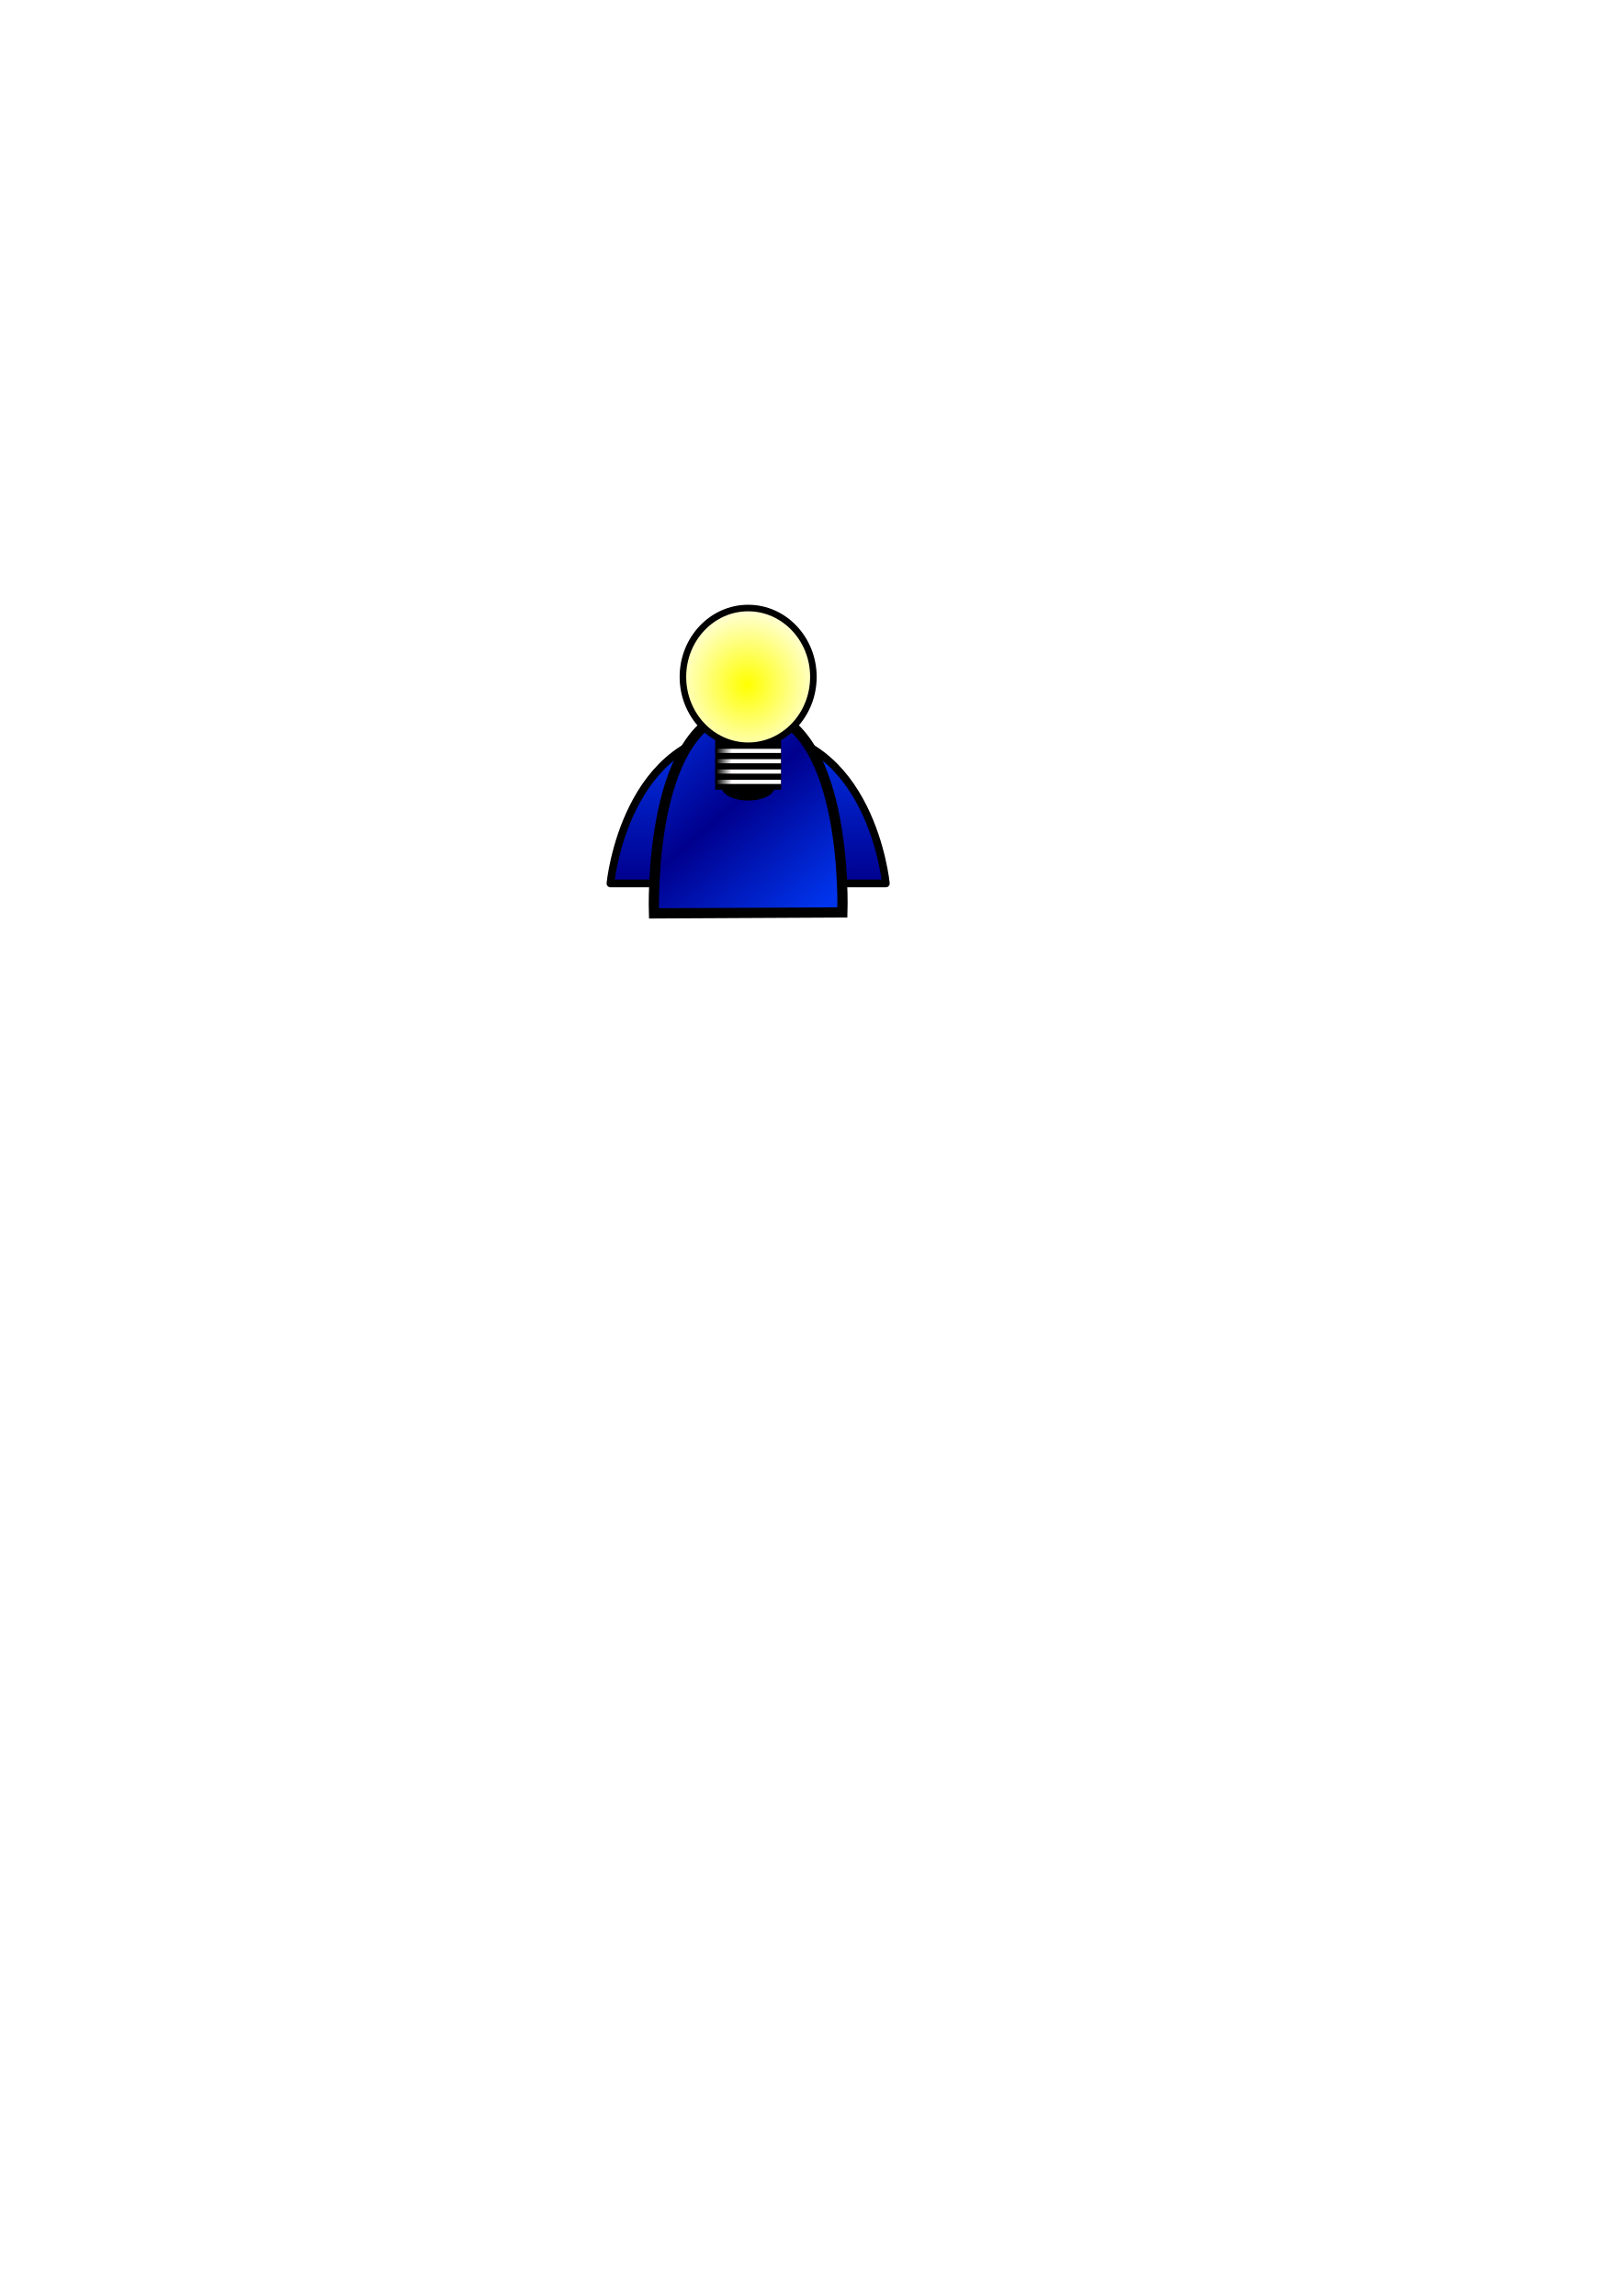
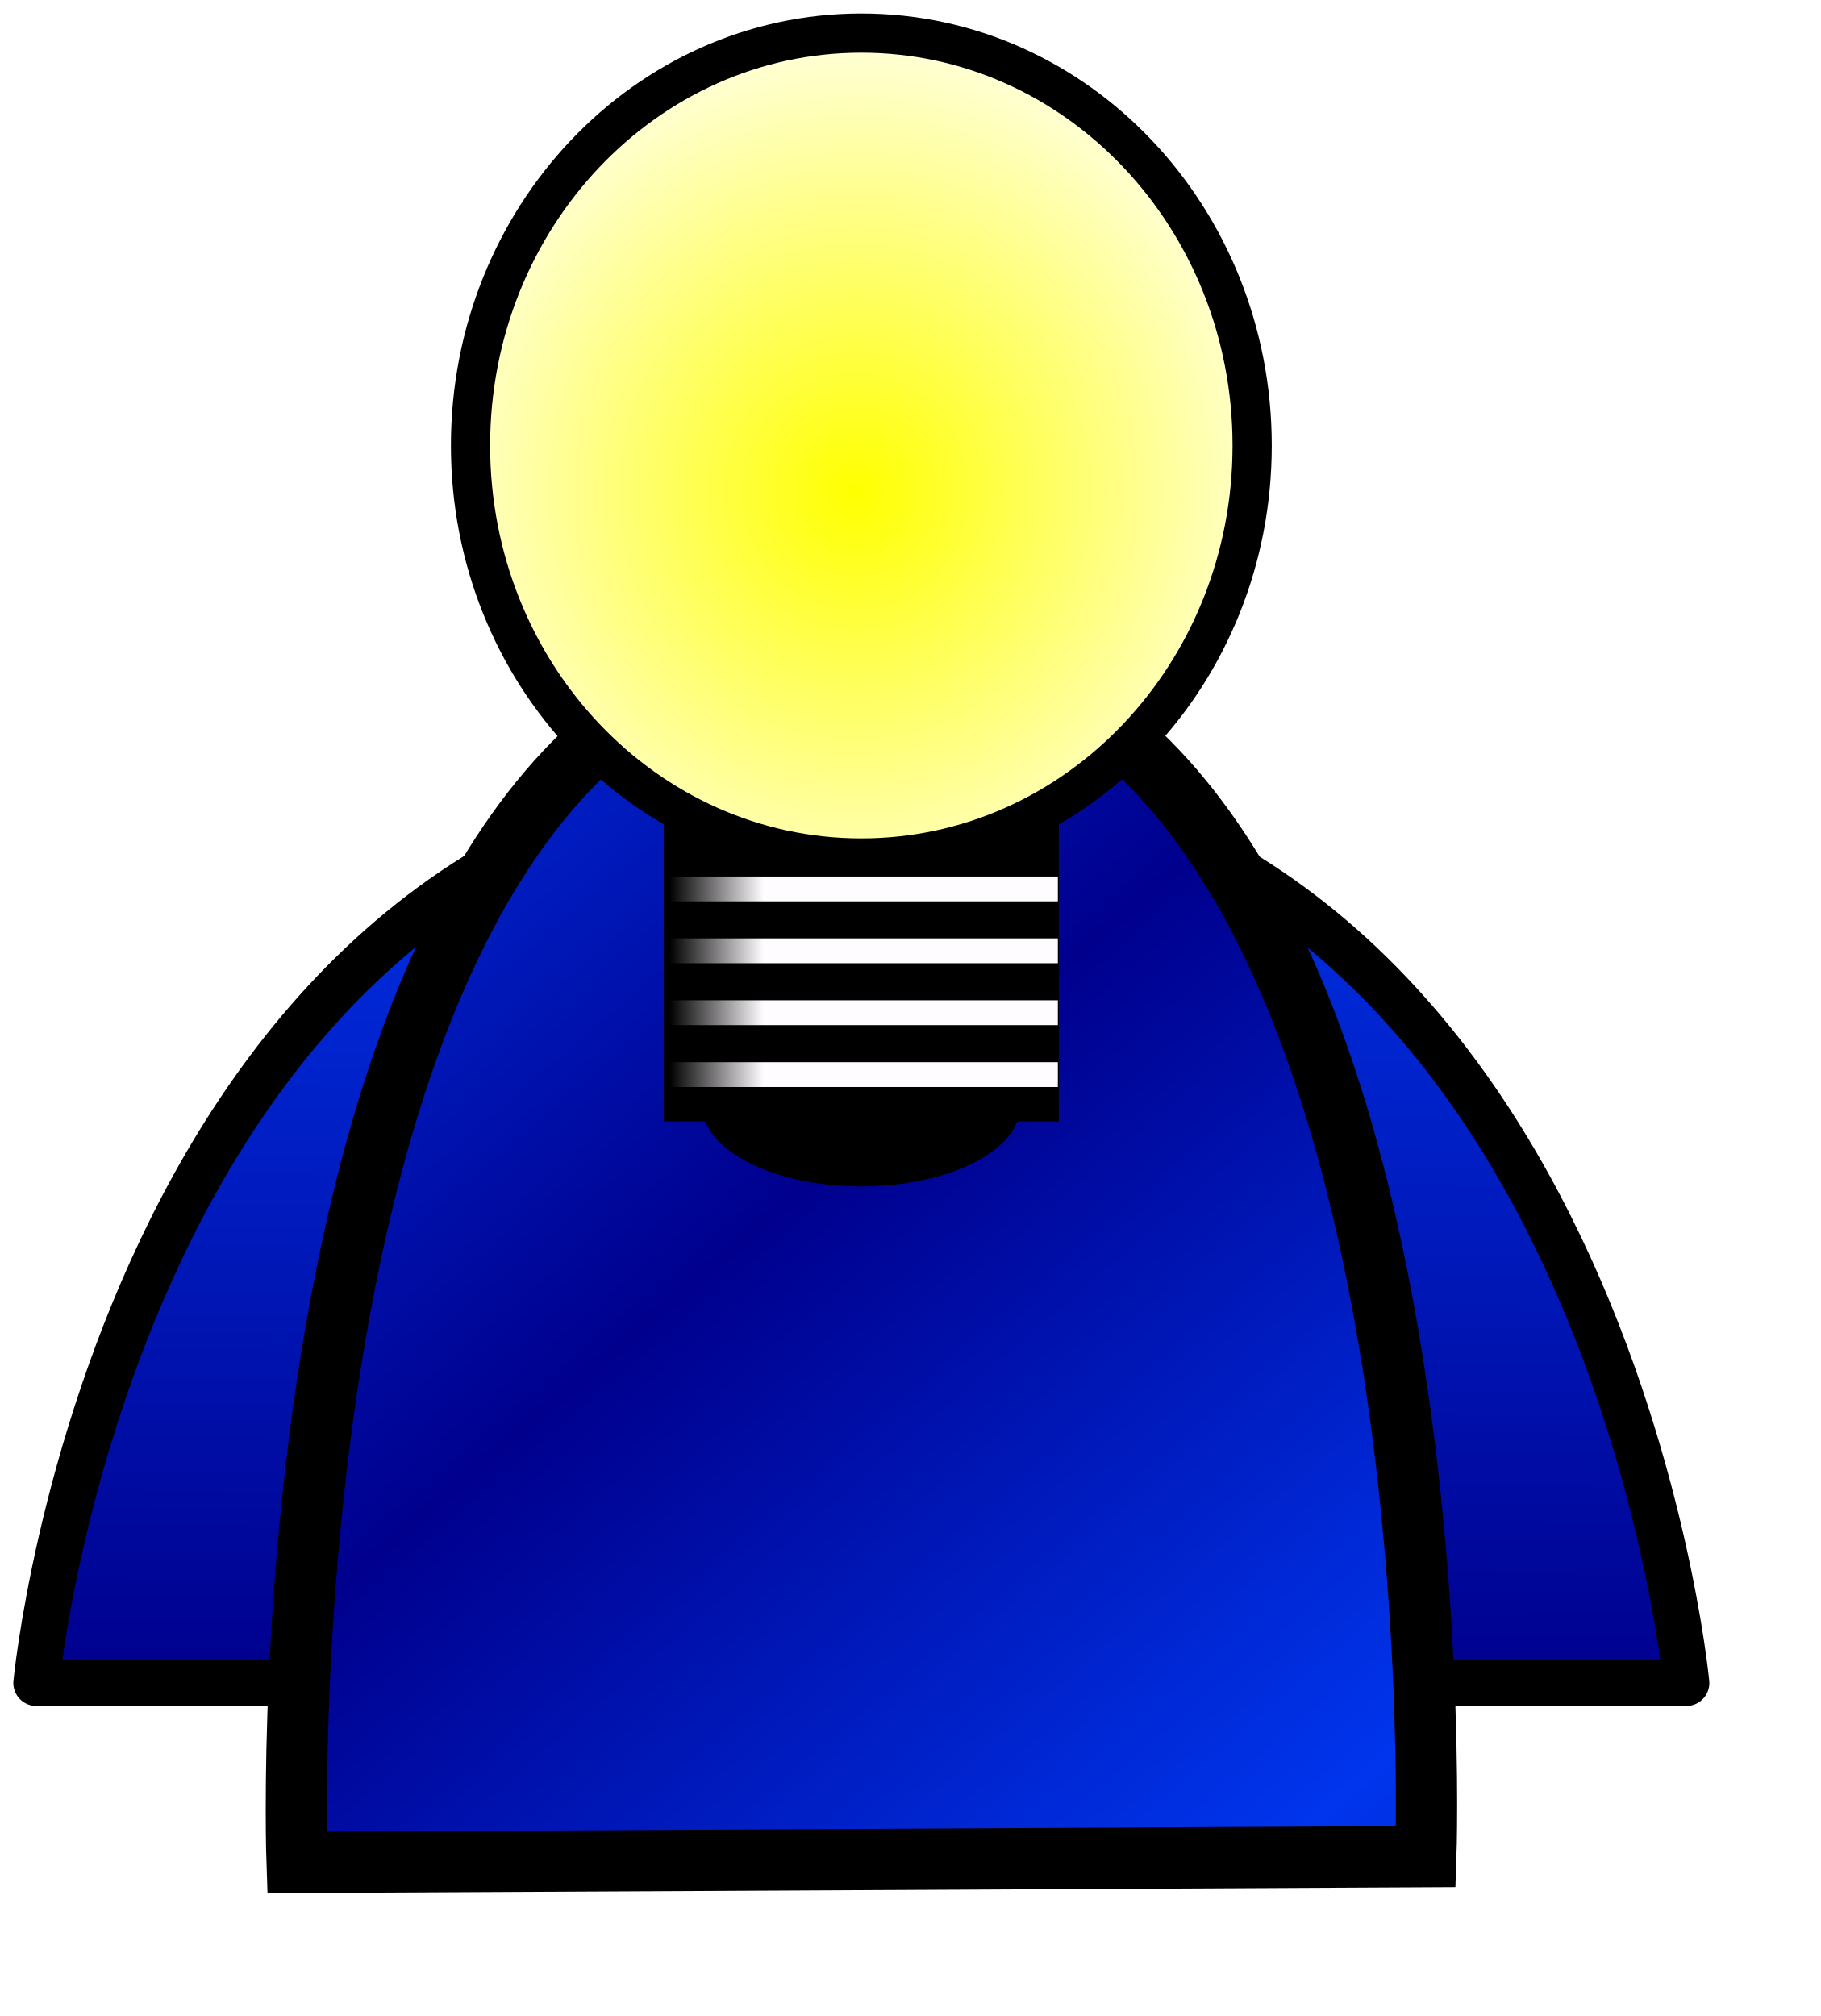
- <svg xmlns="http://www.w3.org/2000/svg" xmlns:xlink="http://www.w3.org/1999/xlink" id="svg2345" height="297mm" width="210mm">
+ <svg xmlns="http://www.w3.org/2000/svg" xmlns:xlink="http://www.w3.org/1999/xlink" width="111.4pt" height="123.39pt" id="svg2345">
  <defs id="defs3">
-     <linearGradient y2="690.854" x2="84.373" y1="690.854" x1="82.314" gradientTransform="matrix(3.723761,0,0,0.235209,45.66081,-4.924494)" gradientUnits="userSpaceOnUse" id="linearGradient1614" xlink:href="#linearGradient15340" />
-     <linearGradient y2="690.854" x2="84.373" y1="690.854" x1="82.314" gradientTransform="matrix(3.723761,0,0,0.235209,45.66081,-4.924494)" gradientUnits="userSpaceOnUse" id="linearGradient1612" xlink:href="#linearGradient15340" />
-     <linearGradient y2="690.854" x2="84.373" y1="690.854" x1="82.314" gradientTransform="matrix(3.723761,0,0,0.235209,45.66081,-4.924494)" gradientUnits="userSpaceOnUse" id="linearGradient1610" xlink:href="#linearGradient15340" />
+     <linearGradient xlink:href="#linearGradient15340" id="linearGradient1614" gradientUnits="userSpaceOnUse" gradientTransform="matrix(3.723761,0,0,0.235209,45.66081,-4.924494)" x1="82.314" y1="690.854" x2="84.373" y2="690.854" />
+     <linearGradient xlink:href="#linearGradient15340" id="linearGradient1612" gradientUnits="userSpaceOnUse" gradientTransform="matrix(3.723761,0,0,0.235209,45.66081,-4.924494)" x1="82.314" y1="690.854" x2="84.373" y2="690.854" />
+     <linearGradient xlink:href="#linearGradient15340" id="linearGradient1610" gradientUnits="userSpaceOnUse" gradientTransform="matrix(3.723761,0,0,0.235209,45.66081,-4.924494)" x1="82.314" y1="690.854" x2="84.373" y2="690.854" />
    <linearGradient id="linearGradient15340">
-       <stop style="stop-color:#000000;stop-opacity:1;" offset="0" id="stop15342" />
-       <stop style="stop-color:#fffcff;stop-opacity:1;" offset="1" id="stop15344" />
+       <stop id="stop15342" offset="0" style="stop-color:#000000;stop-opacity:1;" />
+       <stop id="stop15344" offset="1" style="stop-color:#fffcff;stop-opacity:1;" />
    </linearGradient>
-     <linearGradient y2="690.854" x2="84.373" y1="690.854" x1="82.314" gradientTransform="matrix(3.723761,0,0,0.235209,45.66081,-4.924494)" gradientUnits="userSpaceOnUse" id="linearGradient1608" xlink:href="#linearGradient15340" />
+     <linearGradient xlink:href="#linearGradient15340" id="linearGradient1608" gradientUnits="userSpaceOnUse" gradientTransform="matrix(3.723761,0,0,0.235209,45.66081,-4.924494)" x1="82.314" y1="690.854" x2="84.373" y2="690.854" />
    <linearGradient id="linearGradient847">
-       <stop style="stop-color:#ffff00;stop-opacity:1;" offset="0" id="stop848" />
-       <stop style="stop-color:#ffffff;stop-opacity:1;" offset="1" id="stop849" />
+       <stop id="stop848" offset="0" style="stop-color:#ffff00;stop-opacity:1;" />
+       <stop id="stop849" offset="1" style="stop-color:#ffffff;stop-opacity:1;" />
    </linearGradient>
-     <radialGradient r="42.357" fy="43.931" fx="72.172" cy="43.931" cx="72.172" gradientTransform="scale(0.975196,1.025435)" gradientUnits="userSpaceOnUse" id="radialGradient1606" xlink:href="#linearGradient847" />
-     <linearGradient y2="96.124" x2="76.34" y1="147.588" x1="117.322" spreadMethod="reflect" gradientTransform="matrix(0.963714,0,0,1.037652,289.7047,73.0767)" gradientUnits="userSpaceOnUse" id="linearGradient1604" xlink:href="#XMLID_13_" />
-     <linearGradient y2="62.29" x2="42.188" y1="113.684" x1="76.436" gradientTransform="matrix(0.963267,0,0,1.038133,289.7047,73.0767)" gradientUnits="userSpaceOnUse" id="linearGradient1602" xlink:href="#linearGradient858" />
+     <radialGradient xlink:href="#linearGradient847" id="radialGradient1606" gradientUnits="userSpaceOnUse" gradientTransform="scale(0.975196,1.025435)" cx="72.172" cy="43.931" fx="72.172" fy="43.931" r="42.357" />
+     <linearGradient xlink:href="#XMLID_13_" id="linearGradient1604" gradientUnits="userSpaceOnUse" gradientTransform="matrix(0.963714,0,0,1.037652,289.7047,73.0767)" spreadMethod="reflect" x1="117.322" y1="147.588" x2="76.34" y2="96.124" />
+     <linearGradient xlink:href="#linearGradient858" id="linearGradient1602" gradientUnits="userSpaceOnUse" gradientTransform="matrix(0.963267,0,0,1.038133,289.7047,73.0767)" x1="76.436" y1="113.684" x2="42.188" y2="62.29" />
    <linearGradient id="linearGradient858">
-       <stop style="stop-color:#ffab00;stop-opacity:1;" offset="0" id="stop859" />
-       <stop style="stop-color:#ffe500;stop-opacity:1;" offset="1" id="stop860" />
+       <stop id="stop859" offset="0" style="stop-color:#ffab00;stop-opacity:1;" />
+       <stop id="stop860" offset="1" style="stop-color:#ffe500;stop-opacity:1;" />
    </linearGradient>
-     <linearGradient y2="62.29" x2="42.188" y1="113.684" x1="76.436" gradientTransform="matrix(0.963267,0,0,1.038133,289.7047,73.0767)" gradientUnits="userSpaceOnUse" id="linearGradient1600" xlink:href="#linearGradient858" />
-     <linearGradient id="XMLID_13_" gradientUnits="userSpaceOnUse" x1="23.676" y1="44.797" x2="23.676" y2="-1.548">
-       <stop offset="0" style="stop-color:#0035ED" id="stop554" />
-       <stop offset="1" style="stop-color:#00008D" id="stop555" />
+     <linearGradient xlink:href="#linearGradient858" id="linearGradient1600" gradientUnits="userSpaceOnUse" gradientTransform="matrix(0.963267,0,0,1.038133,289.7047,73.0767)" x1="76.436" y1="113.684" x2="42.188" y2="62.29" />
+     <linearGradient y2="-1.548" x2="23.676" y1="44.797" x1="23.676" gradientUnits="userSpaceOnUse" id="XMLID_13_">
+       <stop id="stop554" style="stop-color:#0035ED" offset="0" />
+       <stop id="stop555" style="stop-color:#00008D" offset="1" />
    </linearGradient>
-     <linearGradient y2="283.688" x2="272.868" y1="182.362" x1="274.644" gradientTransform="scale(1.330671,0.751501)" gradientUnits="userSpaceOnUse" id="linearGradient1598" xlink:href="#XMLID_13_" />
+     <linearGradient xlink:href="#XMLID_13_" id="linearGradient1598" gradientUnits="userSpaceOnUse" gradientTransform="scale(1.330671,0.751501)" x1="274.644" y1="182.362" x2="272.868" y2="283.688" />
  </defs>
  <g id="layer1">
-     <g transform="translate(-2.108884,218.5858)" id="g1585">
-       <path style="fill:url(#linearGradient1598);fill-opacity:1;fill-rule:evenodd;stroke:#000000;stroke-width:3.75;stroke-linecap:butt;stroke-linejoin:round;stroke-opacity:1" d="M 300.5,213.329 C 300.5,213.329 307.587,138.92 367.823,138.92 C 428.059,138.92 435.146,213.329 435.146,213.329 L 300.5,213.329 z " id="path849" />
-       <path style="fill:url(#linearGradient1600);fill-opacity:0.75;fill-rule:evenodd;stroke:#000000;stroke-width:3.75;stroke-linecap:butt;stroke-linejoin:miter;stroke-opacity:1" d="M 321.778,227.969 C 321.778,227.969 318.217,128.29 367.823,128.29 C 417.43,128.29 413.886,227.503 413.886,227.503 L 321.778,227.969 z " id="path848" />
-       <path style="fill:url(#linearGradient1602);fill-opacity:0.75;fill-rule:evenodd;stroke:#000000;stroke-width:3.75;stroke-linecap:butt;stroke-linejoin:miter;stroke-opacity:1" d="M 321.778,227.969 C 321.778,227.969 318.217,128.29 367.823,128.29 C 417.43,128.29 413.886,227.503 413.886,227.503 L 321.778,227.969 z " id="path850" />
-       <path style="fill:url(#linearGradient1604);fill-opacity:1;fill-rule:evenodd;stroke:#000000;stroke-width:5;stroke-linecap:butt;stroke-linejoin:miter;stroke-opacity:1" d="M 321.778,227.969 C 321.778,227.969 318.217,128.29 367.823,128.29 C 417.43,128.29 413.886,227.503 413.886,227.503 L 321.778,227.969 z " id="path851" />
-       <path style="fill:#000000;fill-opacity:1;fill-rule:evenodd;stroke:#000000;stroke-width:3.2;stroke-miterlimit:4" id="path16896" d="M 102.756 41.299 A 31.89 33.661 0 1 1  38.976,41.299 A 31.89 33.661 0 1 1  102.756 41.299 z" transform="matrix(0.387659,0,0,0.187126,340.3513,158.4777)" />
-       <rect style="fill:#000000;fill-opacity:1;fill-rule:evenodd;stroke:#000000;stroke-width:2.092;stroke-linecap:round;stroke-linejoin:miter;stroke-miterlimit:4;stroke-dashoffset:0;stroke-opacity:1" id="rect13060" width="30.14" height="35.859" x="352.753" y="130.599" />
-       <path style="fill:url(#radialGradient1606);fill-opacity:1;fill-rule:evenodd;stroke:#000000;stroke-width:3.2;stroke-miterlimit:4" id="path847" d="M 102.756 41.299 A 31.89 33.661 0 1 1  38.976,41.299 A 31.89 33.661 0 1 1  102.756 41.299 z" transform="translate(296.9571,71.04603)" />
-       <rect style="fill:url(#linearGradient1608);fill-opacity:1;fill-rule:evenodd;stroke:none;stroke-width:0.823;stroke-linecap:round;stroke-linejoin:miter;stroke-miterlimit:4;stroke-dashoffset:0;stroke-opacity:1" id="rect16886" width="32.072" height="2.026" x="351.787" y="162.668" />
-       <rect style="fill:url(#linearGradient1610);fill-opacity:1;fill-rule:evenodd;stroke:none;stroke-width:0.823;stroke-linecap:round;stroke-linejoin:miter;stroke-miterlimit:4;stroke-dashoffset:0;stroke-opacity:1" id="rect16888" width="32.072" height="2.026" x="351.787" y="157.617" />
-       <rect style="fill:url(#linearGradient1612);fill-opacity:1;fill-rule:evenodd;stroke:none;stroke-width:0.823;stroke-linecap:round;stroke-linejoin:miter;stroke-miterlimit:4;stroke-dashoffset:0;stroke-opacity:1" id="rect16890" width="32.072" height="2.026" x="351.787" y="152.566" />
-       <rect style="fill:url(#linearGradient1614);fill-opacity:1;fill-rule:evenodd;stroke:none;stroke-width:0.823;stroke-linecap:round;stroke-linejoin:miter;stroke-miterlimit:4;stroke-dashoffset:0;stroke-opacity:1" id="rect16892" width="32.072" height="2.026" x="351.787" y="147.515" />
+     <g id="g1585" transform="translate(-297.5375,-75.98561)">
+       <path id="path849" d="M 300.5,213.329 C 300.5,213.329 307.587,138.92 367.823,138.92 C 428.059,138.92 435.146,213.329 435.146,213.329 L 300.5,213.329 z " style="fill:url(#linearGradient1598);fill-opacity:1;fill-rule:evenodd;stroke:#000000;stroke-width:3.75;stroke-linecap:butt;stroke-linejoin:round;stroke-opacity:1" />
+       <path id="path848" d="M 321.778,227.969 C 321.778,227.969 318.217,128.29 367.823,128.29 C 417.43,128.29 413.886,227.503 413.886,227.503 L 321.778,227.969 z " style="fill:url(#linearGradient1600);fill-opacity:0.75;fill-rule:evenodd;stroke:#000000;stroke-width:3.75;stroke-linecap:butt;stroke-linejoin:miter;stroke-opacity:1" />
+       <path id="path850" d="M 321.778,227.969 C 321.778,227.969 318.217,128.29 367.823,128.29 C 417.43,128.29 413.886,227.503 413.886,227.503 L 321.778,227.969 z " style="fill:url(#linearGradient1602);fill-opacity:0.75;fill-rule:evenodd;stroke:#000000;stroke-width:3.75;stroke-linecap:butt;stroke-linejoin:miter;stroke-opacity:1" />
+       <path id="path851" d="M 321.778,227.969 C 321.778,227.969 318.217,128.29 367.823,128.29 C 417.43,128.29 413.886,227.503 413.886,227.503 L 321.778,227.969 z " style="fill:url(#linearGradient1604);fill-opacity:1;fill-rule:evenodd;stroke:#000000;stroke-width:5;stroke-linecap:butt;stroke-linejoin:miter;stroke-opacity:1" />
+       <path transform="matrix(0.387659,0,0,0.187126,340.3513,158.4777)" d="M 102.756 41.299 A 31.89 33.661 0 1 1  38.976,41.299 A 31.89 33.661 0 1 1  102.756 41.299 z" id="path16896" style="fill:#000000;fill-opacity:1;fill-rule:evenodd;stroke:#000000;stroke-width:3.2;stroke-miterlimit:4" />
+       <rect y="130.599" x="352.753" height="35.859" width="30.14" id="rect13060" style="fill:#000000;fill-opacity:1;fill-rule:evenodd;stroke:#000000;stroke-width:2.092;stroke-linecap:round;stroke-linejoin:miter;stroke-miterlimit:4;stroke-dashoffset:0;stroke-opacity:1" />
+       <path transform="translate(296.9571,71.04603)" d="M 102.756 41.299 A 31.89 33.661 0 1 1  38.976,41.299 A 31.89 33.661 0 1 1  102.756 41.299 z" id="path847" style="fill:url(#radialGradient1606);fill-opacity:1;fill-rule:evenodd;stroke:#000000;stroke-width:3.2;stroke-miterlimit:4" />
+       <rect y="162.668" x="351.787" height="2.026" width="32.072" id="rect16886" style="fill:url(#linearGradient1608);fill-opacity:1;fill-rule:evenodd;stroke:none;stroke-width:0.823;stroke-linecap:round;stroke-linejoin:miter;stroke-miterlimit:4;stroke-dashoffset:0;stroke-opacity:1" />
+       <rect y="157.617" x="351.787" height="2.026" width="32.072" id="rect16888" style="fill:url(#linearGradient1610);fill-opacity:1;fill-rule:evenodd;stroke:none;stroke-width:0.823;stroke-linecap:round;stroke-linejoin:miter;stroke-miterlimit:4;stroke-dashoffset:0;stroke-opacity:1" />
+       <rect y="152.566" x="351.787" height="2.026" width="32.072" id="rect16890" style="fill:url(#linearGradient1612);fill-opacity:1;fill-rule:evenodd;stroke:none;stroke-width:0.823;stroke-linecap:round;stroke-linejoin:miter;stroke-miterlimit:4;stroke-dashoffset:0;stroke-opacity:1" />
+       <rect y="147.515" x="351.787" height="2.026" width="32.072" id="rect16892" style="fill:url(#linearGradient1614);fill-opacity:1;fill-rule:evenodd;stroke:none;stroke-width:0.823;stroke-linecap:round;stroke-linejoin:miter;stroke-miterlimit:4;stroke-dashoffset:0;stroke-opacity:1" />
    </g>
  </g>
</svg>
